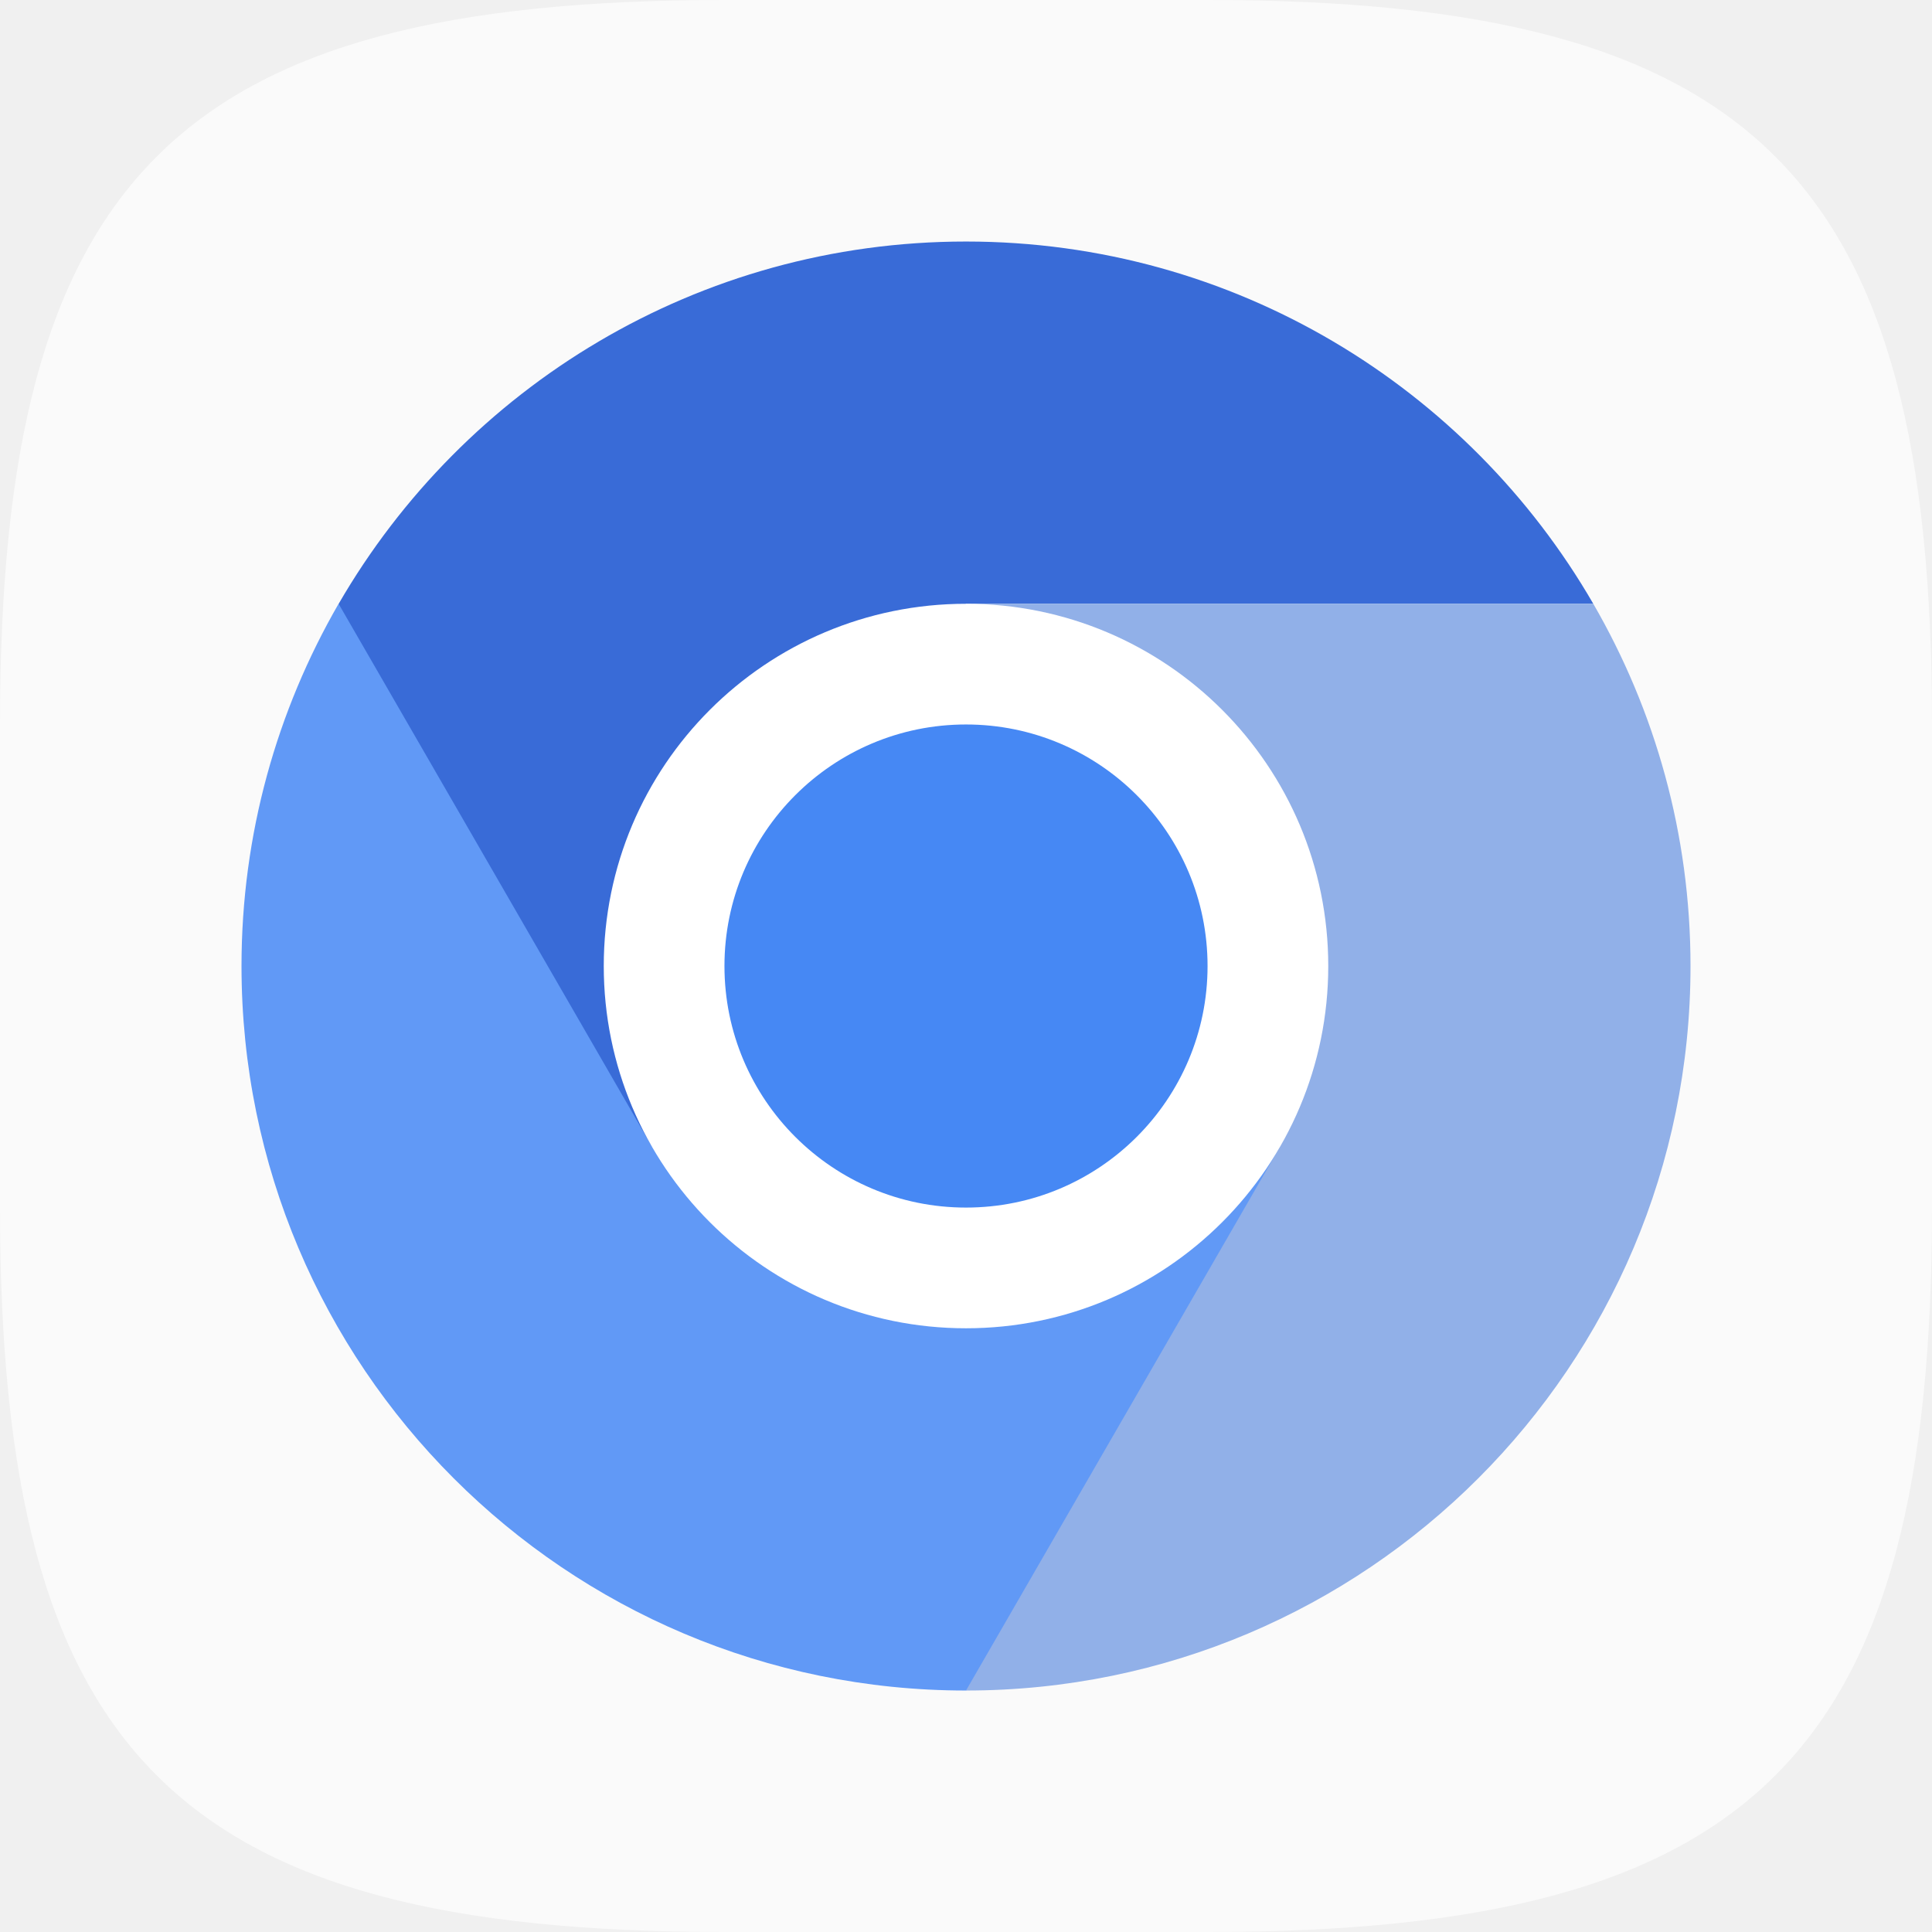
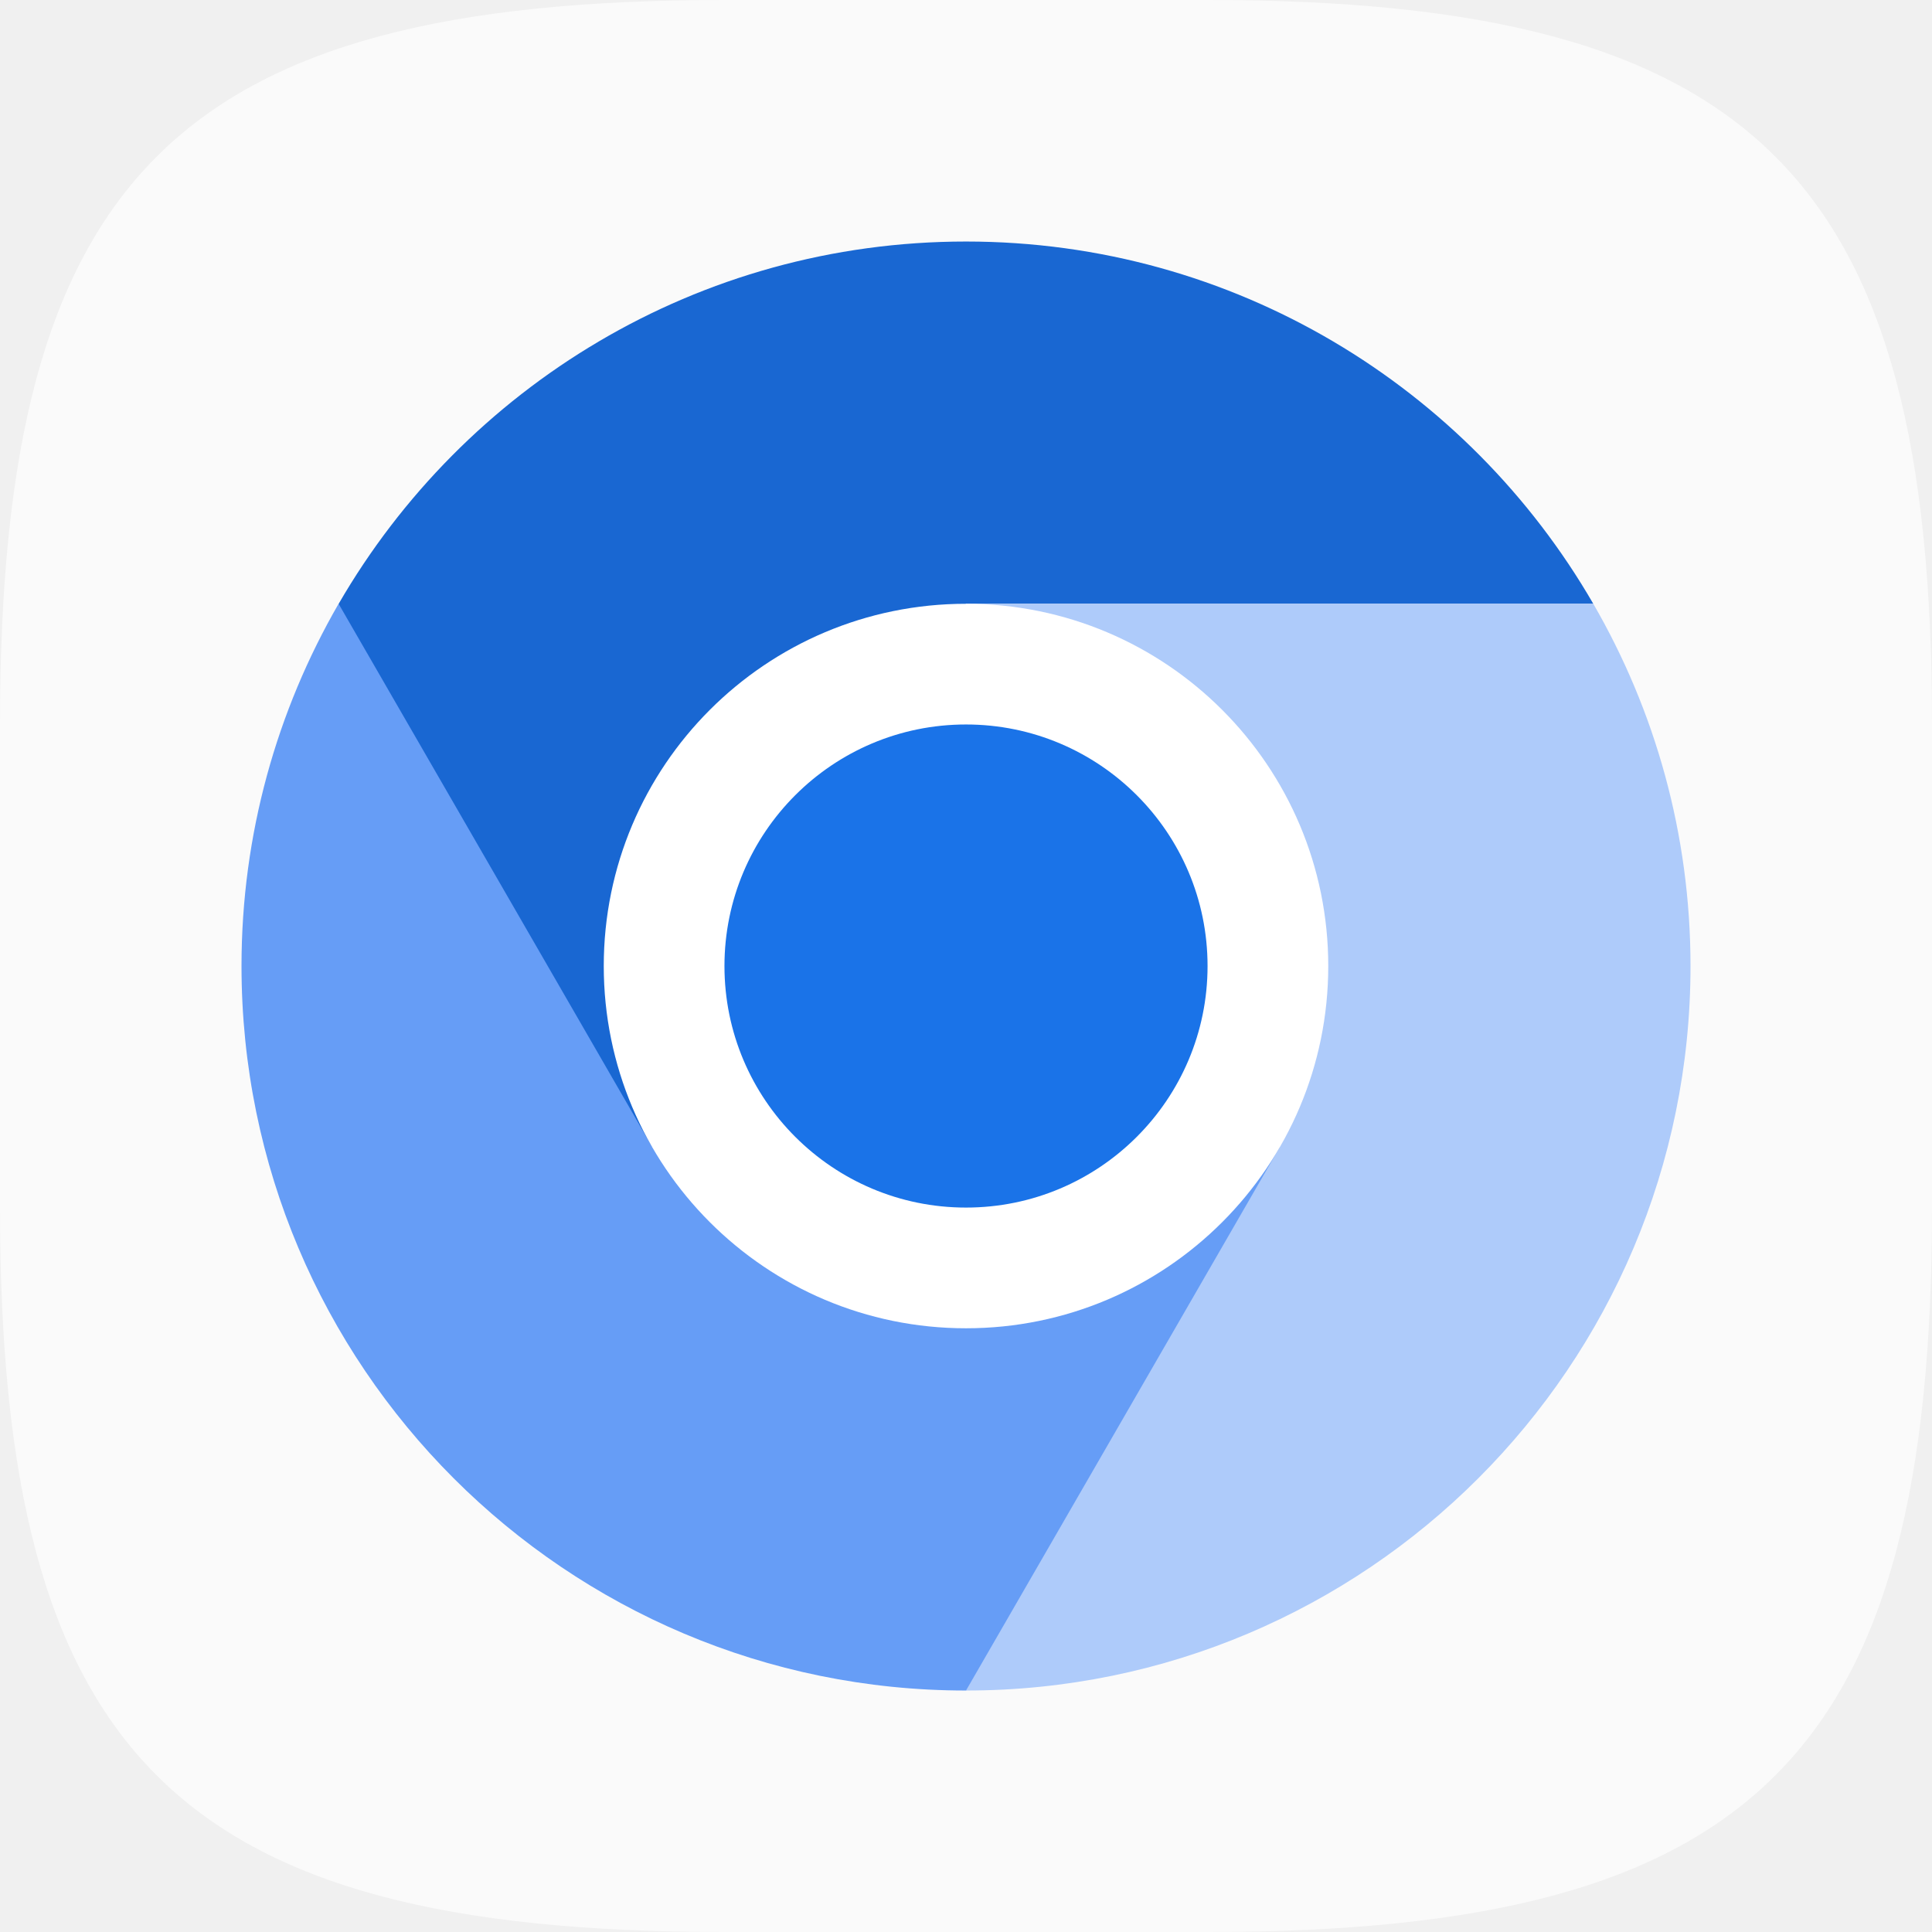
<svg xmlns="http://www.w3.org/2000/svg" width="16" height="16" viewBox="0 0 16 16" version="1.1" id="svg5">
  <defs id="defs2" />
  <path id="path530" style="fill:#fafafa;fill-opacity:1;stroke-width:0.5;stroke-linecap:round;stroke-linejoin:round" d="M 6 0 C 1.449 0 0 1.47 0 6 L 0 10 C 0 14.53 1.449 16 6 16 L 10 16 C 14.551 16 16 14.53 16 10 L 16 6 C 16 1.47 14.551 0 10 0 L 6 0 z " />
  <g id="g3329" transform="matrix(1.2,0,0,1.2,-3.151515,-1.69697)">
-     <path d="m 9.293,3.081 c -1.851,0 -3.465,1.006 -4.33,2.501 l 0.163,2.916 2.002,0.833 2.165,-1.25 V 5.581 H 13.622 C 12.758,4.087 11.143,3.081 9.293,3.081 Z" style="fill:#396bd7;fill-opacity:1;stroke-width:0.02" id="path1309" />
-     <path d="m 4.293,8.081 c 0,2.761 2.238,5 5,5 L 11.486,11.909 11.458,9.331 9.293,8.081 7.128,9.331 4.963,5.581 C 4.538,6.317 4.293,7.17 4.293,8.081" style="fill:#6199f6;fill-opacity:1;stroke-width:0.02" id="path1449" />
-     <path d="M 9.293,8.081 11.458,9.331 9.293,13.081 c 2.761,0 5,-2.239 5,-5 0,-0.911 -0.245,-1.764 -0.671,-2.5 H 9.293 Z" style="fill:#91b0e8;fill-opacity:1;stroke-width:0.02" id="path1829" />
+     <path d="m 9.293,3.081 c -1.851,0 -3.465,1.006 -4.33,2.501 l 0.163,2.916 2.002,0.833 2.165,-1.25 V 5.581 H 13.622 C 12.758,4.087 11.143,3.081 9.293,3.081 Z" style="fill:#1967d2;fill-opacity:1;stroke-width:0.02" id="path1309" />
+     <path d="m 4.293,8.081 c 0,2.761 2.238,5 5,5 L 11.486,11.909 11.458,9.331 9.293,8.081 7.128,9.331 4.963,5.581 C 4.538,6.317 4.293,7.17 4.293,8.081" style="fill:#669df6;fill-opacity:1;stroke-width:0.02" id="path1449" />
+     <path d="M 9.293,8.081 11.458,9.331 9.293,13.081 c 2.761,0 5,-2.239 5,-5 0,-0.911 -0.245,-1.764 -0.671,-2.5 H 9.293 Z" style="fill:#aecbfa;fill-opacity:1;stroke-width:0.02" id="path1829" />
    <path d="m 11.793,8.081 c 0,1.381 -1.119,2.5 -2.5,2.5 -1.381,0 -2.5,-1.119 -2.5,-2.5 0,-1.381 1.119,-2.5 2.5,-2.5 1.381,0 2.5,1.119 2.5,2.5" style="fill:#ffffff;stroke-width:0.02" id="path2229" />
-     <path d="m 10.96,8.081 c 0,0.92 -0.746,1.667 -1.667,1.667 -0.92,0 -1.667,-0.746 -1.667,-1.667 0,-0.92 0.746,-1.667 1.667,-1.667 0.92,0 1.667,0.746 1.667,1.667" style="fill:#4688f4;fill-opacity:1;stroke-width:0.016" id="path2029" />
+     <path d="m 10.96,8.081 c 0,0.92 -0.746,1.667 -1.667,1.667 -0.92,0 -1.667,-0.746 -1.667,-1.667 0,-0.92 0.746,-1.667 1.667,-1.667 0.92,0 1.667,0.746 1.667,1.667" style="fill:#1a73e8;fill-opacity:1;stroke-width:0.016" id="path2029" />
  </g>
</svg>
